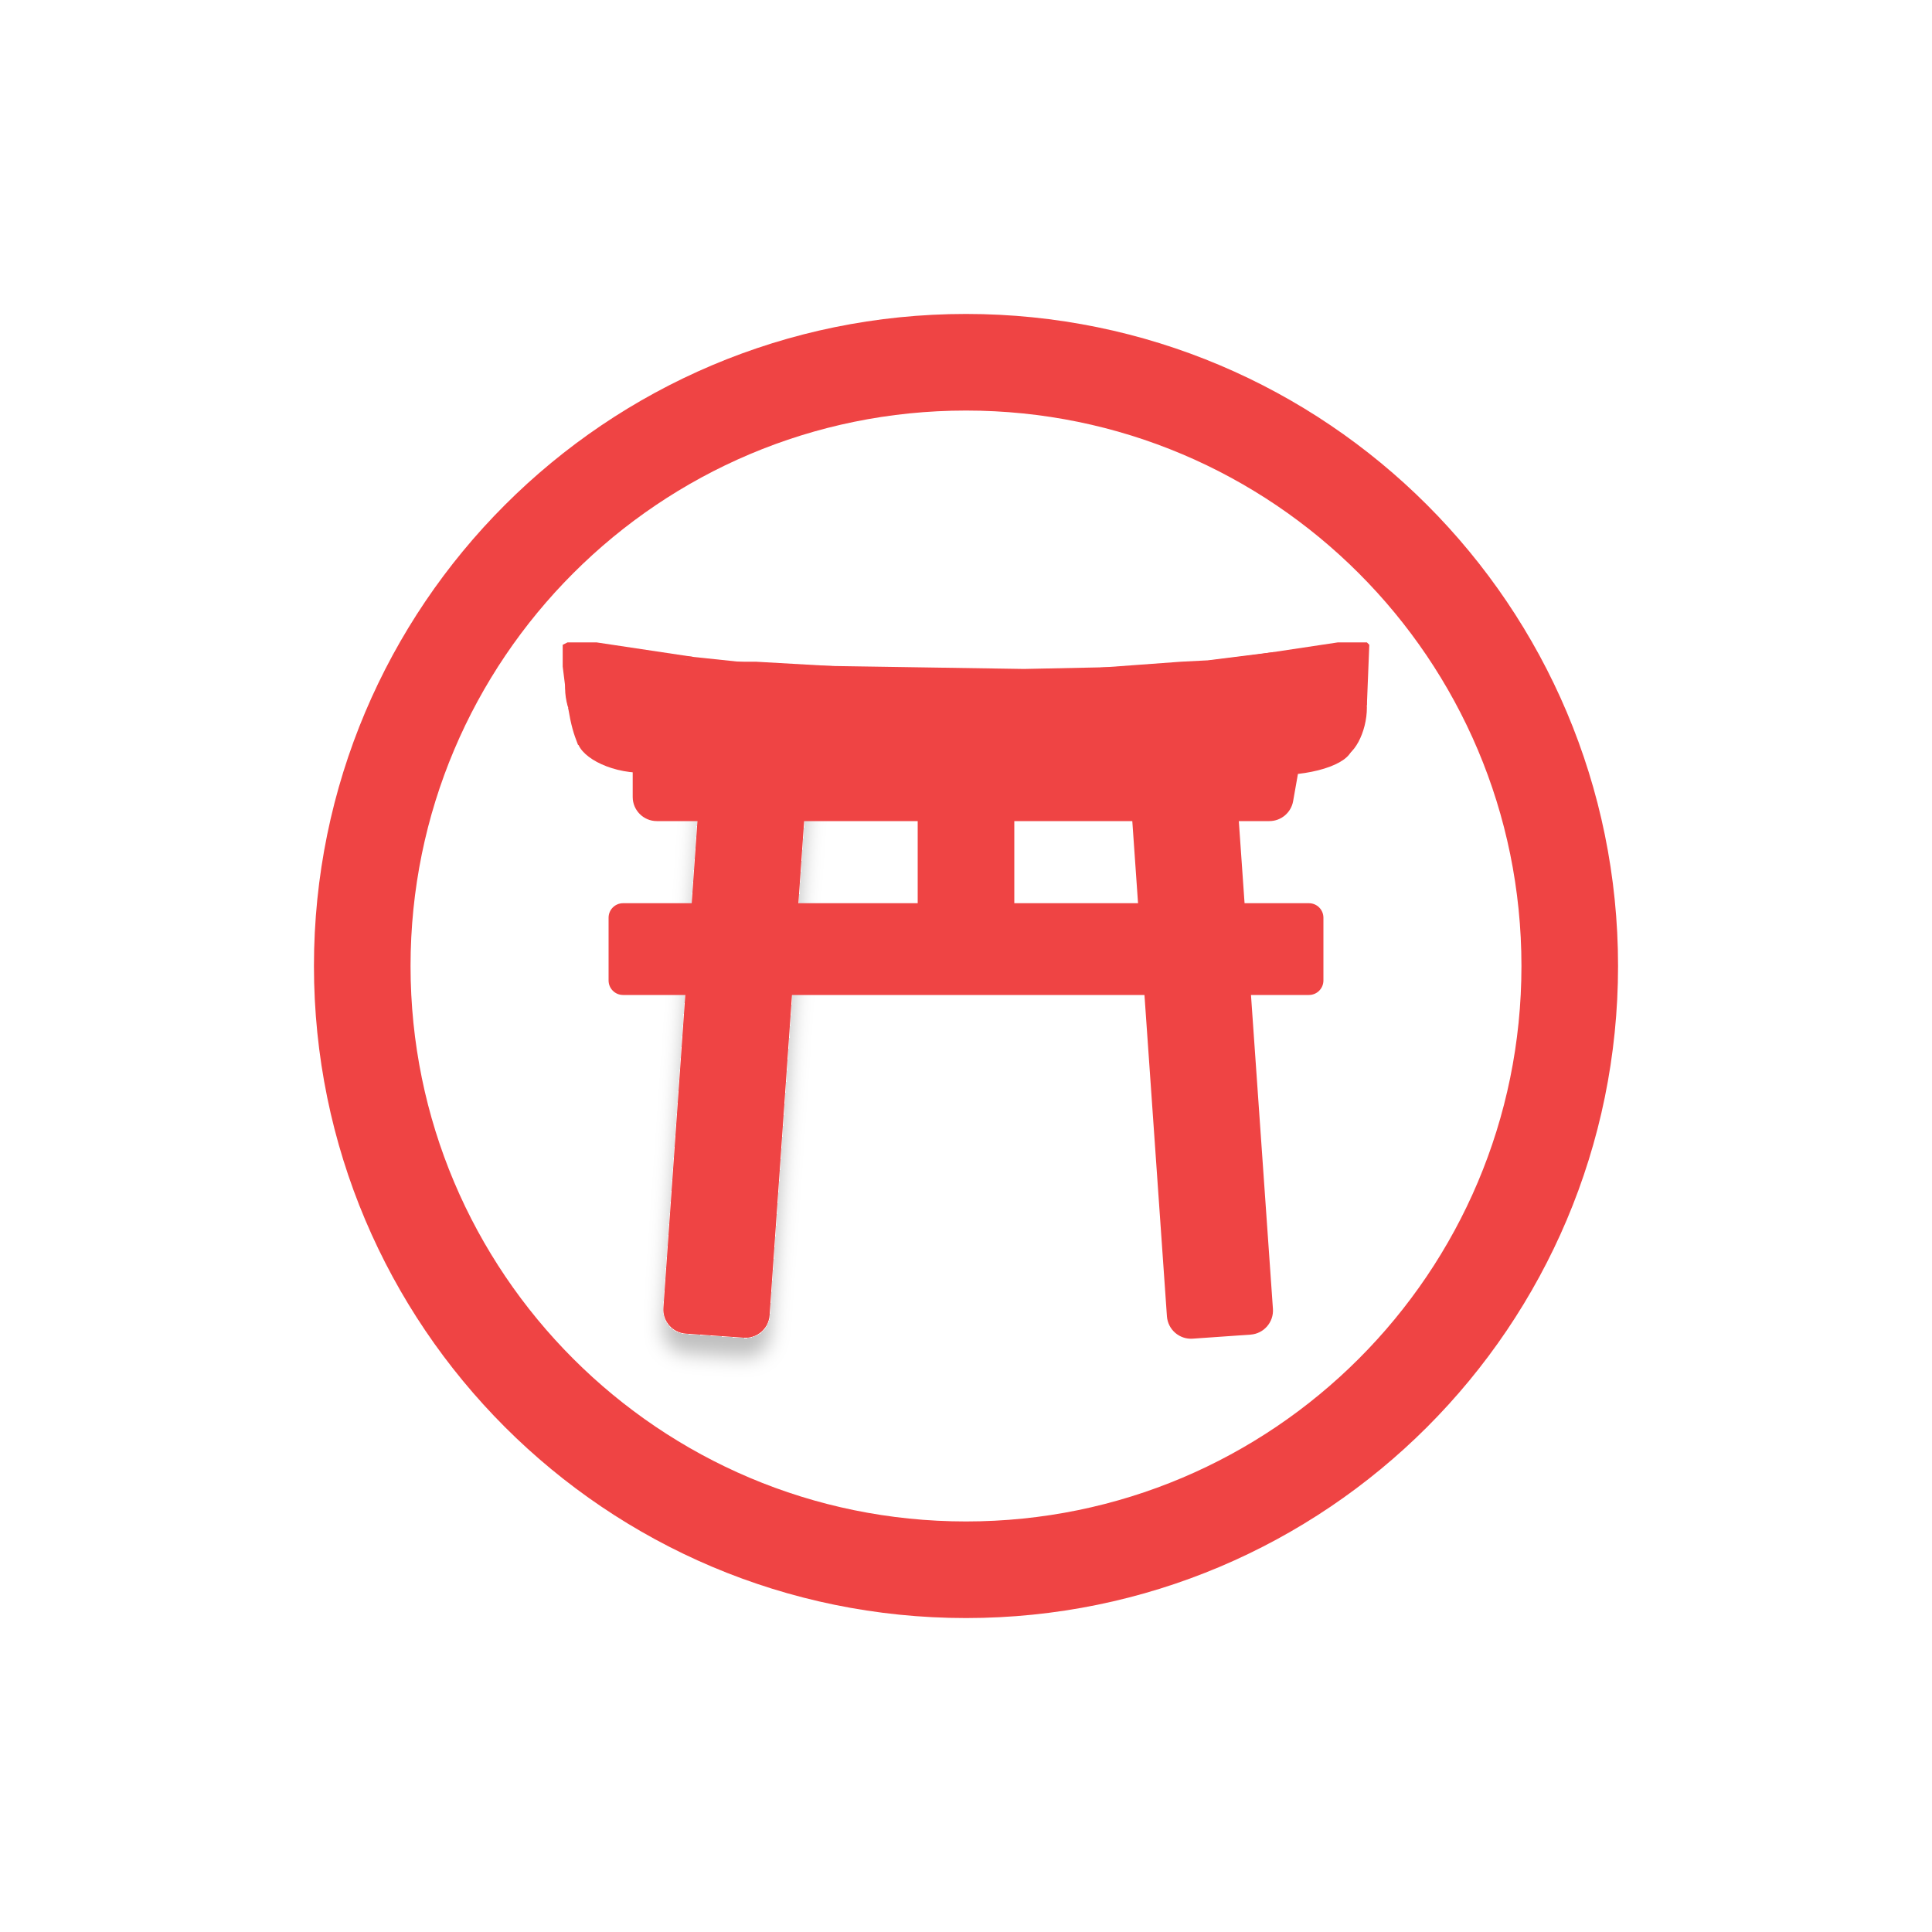
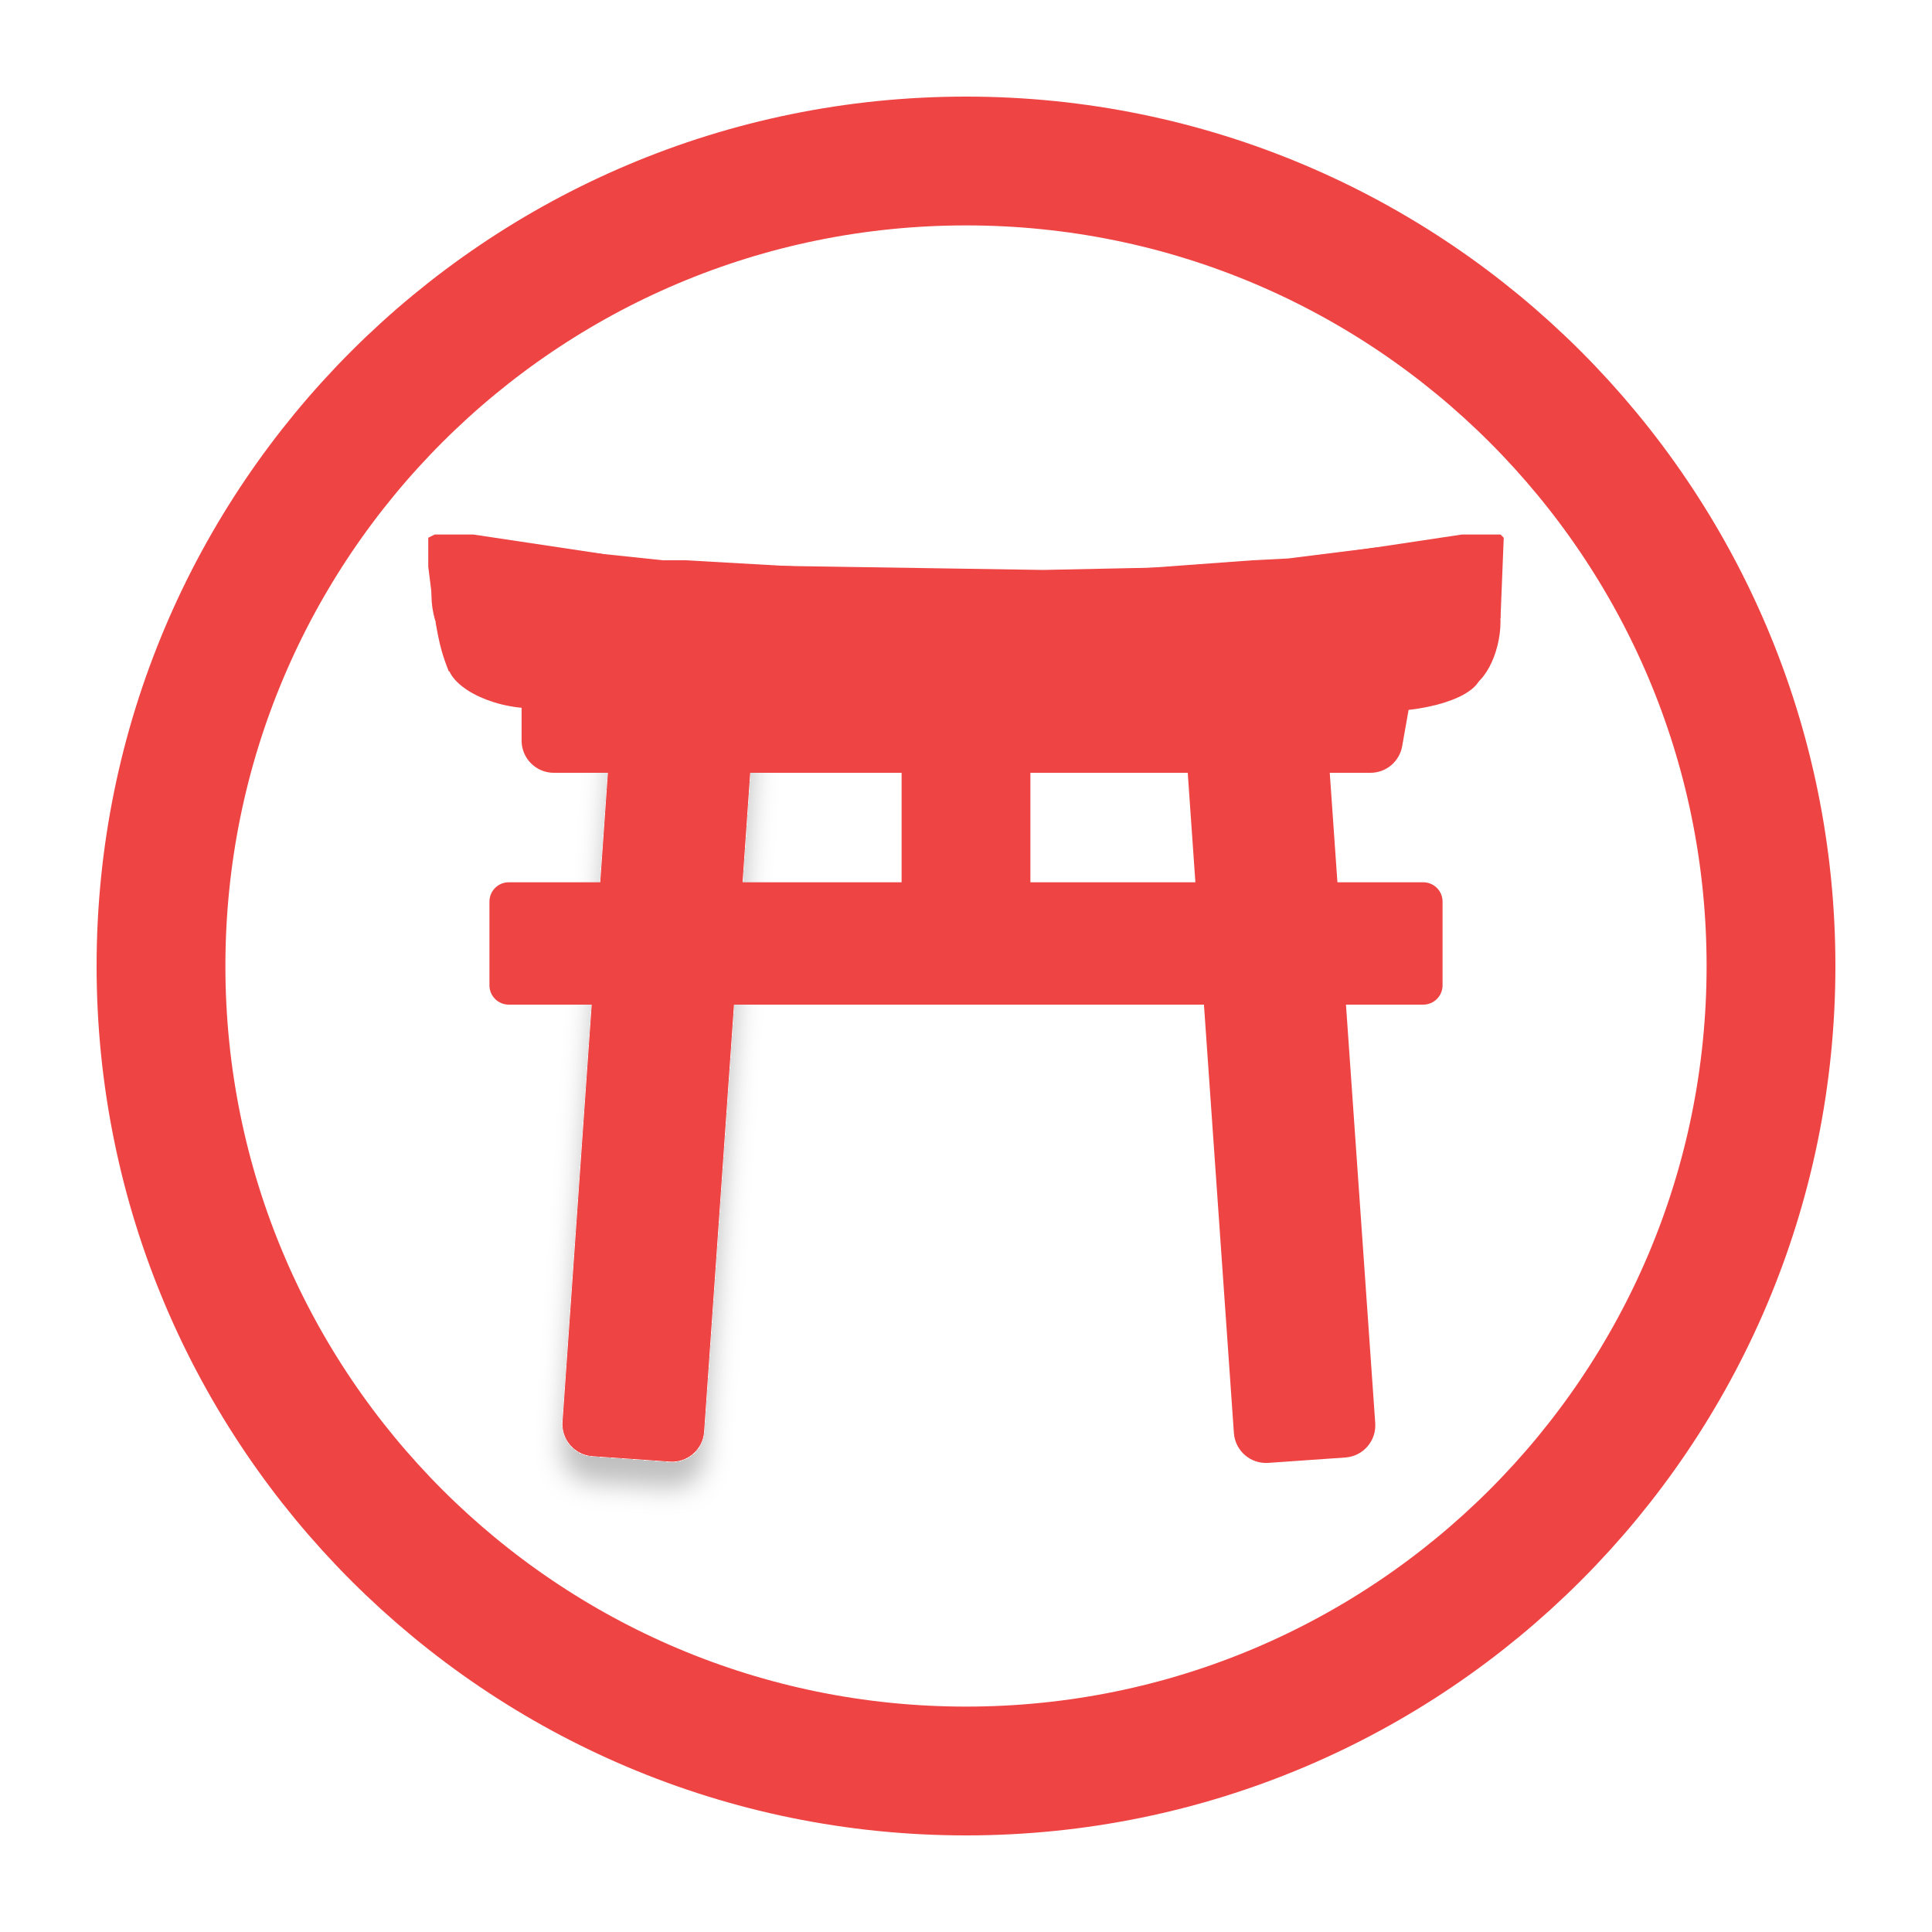
- <svg xmlns="http://www.w3.org/2000/svg" width="400" height="400" viewBox="0 0 400 400" fill="none">
+ <svg xmlns="http://www.w3.org/2000/svg" width="400" height="400" viewBox="50 50 300 300" fill="none">
  <circle cx="200" cy="200" r="125" stroke="#EF4444" stroke-width="20" />
  <g filter="url(#filter0_d_1_2)">
    <rect x="145.891" y="148.624" width="22.042" height="127.459" rx="5" transform="rotate(4 145.891 148.624)" fill="#EF4444" />
  </g>
  <rect x="232.964" y="149.027" width="22" height="128.792" rx="5" transform="rotate(-4 232.964 149.027)" fill="#EF4444" />
  <rect x="126" y="187" width="148" height="19" rx="3" fill="#EF4444" />
  <path d="M130.993 151.731C130.993 149.984 130.081 148.363 128.587 147.457L119.875 142.169C115.647 139.603 118.139 133.089 123 134V134L136.5 136L141 136.5L147.5 137.5L212 138.5L272.671 137.236C277.016 137.146 279.4 142.257 276.538 145.527L270.919 151.95C270.318 152.637 269.916 153.475 269.758 154.374L267.729 165.869C267.307 168.258 265.231 170 262.805 170H135.993C133.231 170 130.993 167.761 130.993 165V151.731Z" fill="#EF4444" />
  <rect x="190" y="166" width="20" height="25" fill="#EF4444" />
  <path d="M146 154C146 157.314 140.18 160 133 160C125.82 160 119.5 156.314 119.5 153C119.5 149.686 125.82 148 133 148C140.18 148 146 150.686 146 154Z" fill="#EF4444" />
  <path d="M280 154.5C280 157.814 272.837 160.5 264 160.5C255.163 160.5 248 157.314 248 154C248 150.686 255.163 148 264 148C272.837 148 280 151.186 280 154.5Z" fill="#EF4444" />
  <path d="M131 144C131 148.971 127.866 153 124 153C120.134 153 117 147.471 117 142.5C117 137.529 120.134 135 124 135C127.866 135 131 139.029 131 144Z" fill="#EF4444" />
  <path d="M271 148C271 152.971 273.686 157 277 157C280.314 157 283 151.471 283 146.5C283 141.529 280.314 139 277 139C273.686 139 271 143.029 271 148Z" fill="#EF4444" />
  <path d="M117.634 146.597L120 146L122.051 153.654L119.685 154.251C118.713 151.781 118.242 150.174 117.634 146.597Z" fill="#EF4444" />
  <path d="M277 133H283L283.5 133.5L283 146H277L257 136L277 133Z" fill="#EF4444" />
  <path d="M123.5 133H117.5L116.5 133.5V138L117.5 146H123.5L143.5 136L123.5 133Z" fill="#EF4444" />
  <rect x="142.204" y="135.871" width="15" height="2" transform="rotate(6 142.204 135.871)" fill="#EF4444" />
  <path d="M263.765 135L250 136.72L244.5 137L224 138.5L242 138.5L248.485 140.532L264.25 137.752L263.765 135Z" fill="#EF4444" />
  <path d="M152.087 137L153.5 137L155.5 137L156.5 137L174 137.996L165.038 138.133L164.951 139.129L152 137.996L152.087 137Z" fill="#EF4444" />
  <defs>
    <filter id="filter0_d_1_2" x="133.336" y="148.96" width="38.206" height="136.013" filterUnits="userSpaceOnUse" color-interpolation-filters="sRGB">
      <feFlood flood-opacity="0" result="BackgroundImageFix" />
      <feColorMatrix in="SourceAlpha" type="matrix" values="0 0 0 0 0 0 0 0 0 0 0 0 0 0 0 0 0 0 127 0" result="hardAlpha" />
      <feOffset dy="4" />
      <feGaussianBlur stdDeviation="2" />
      <feComposite in2="hardAlpha" operator="out" />
      <feColorMatrix type="matrix" values="0 0 0 0 0 0 0 0 0 0 0 0 0 0 0 0 0 0 0.25 0" />
      <feBlend mode="normal" in2="BackgroundImageFix" result="effect1_dropShadow_1_2" />
      <feBlend mode="normal" in="SourceGraphic" in2="effect1_dropShadow_1_2" result="shape" />
    </filter>
  </defs>
</svg>
